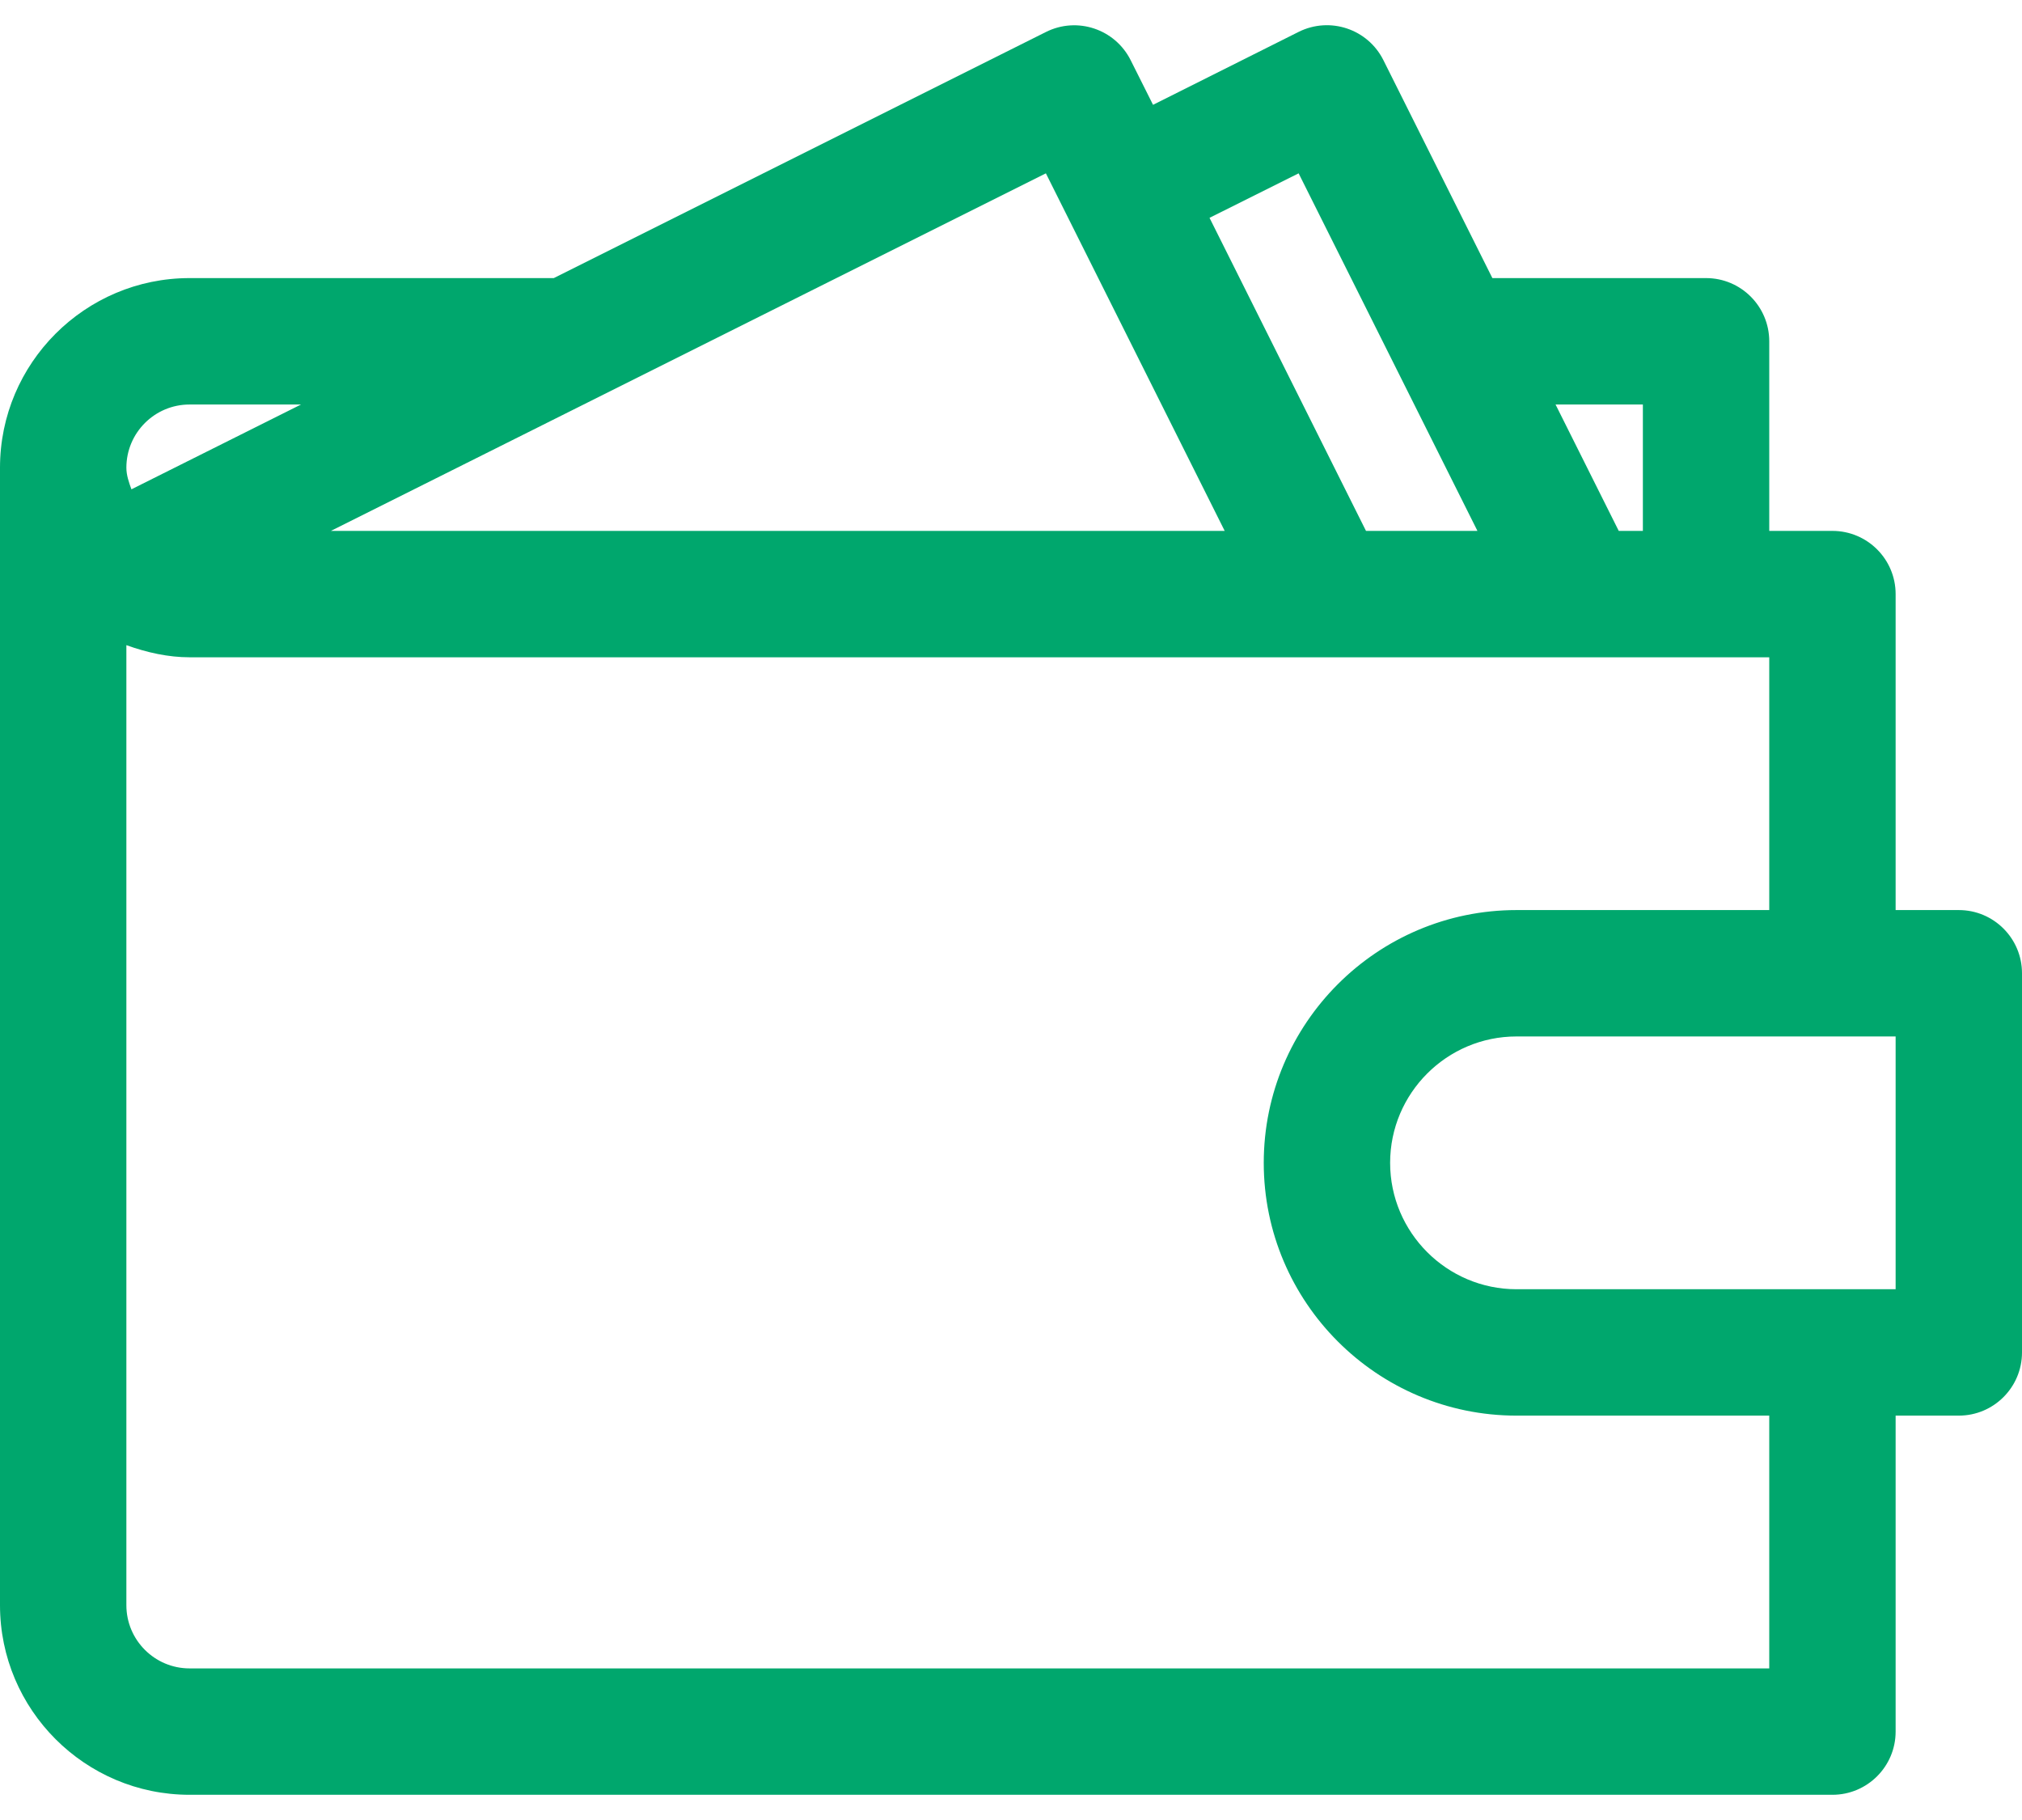
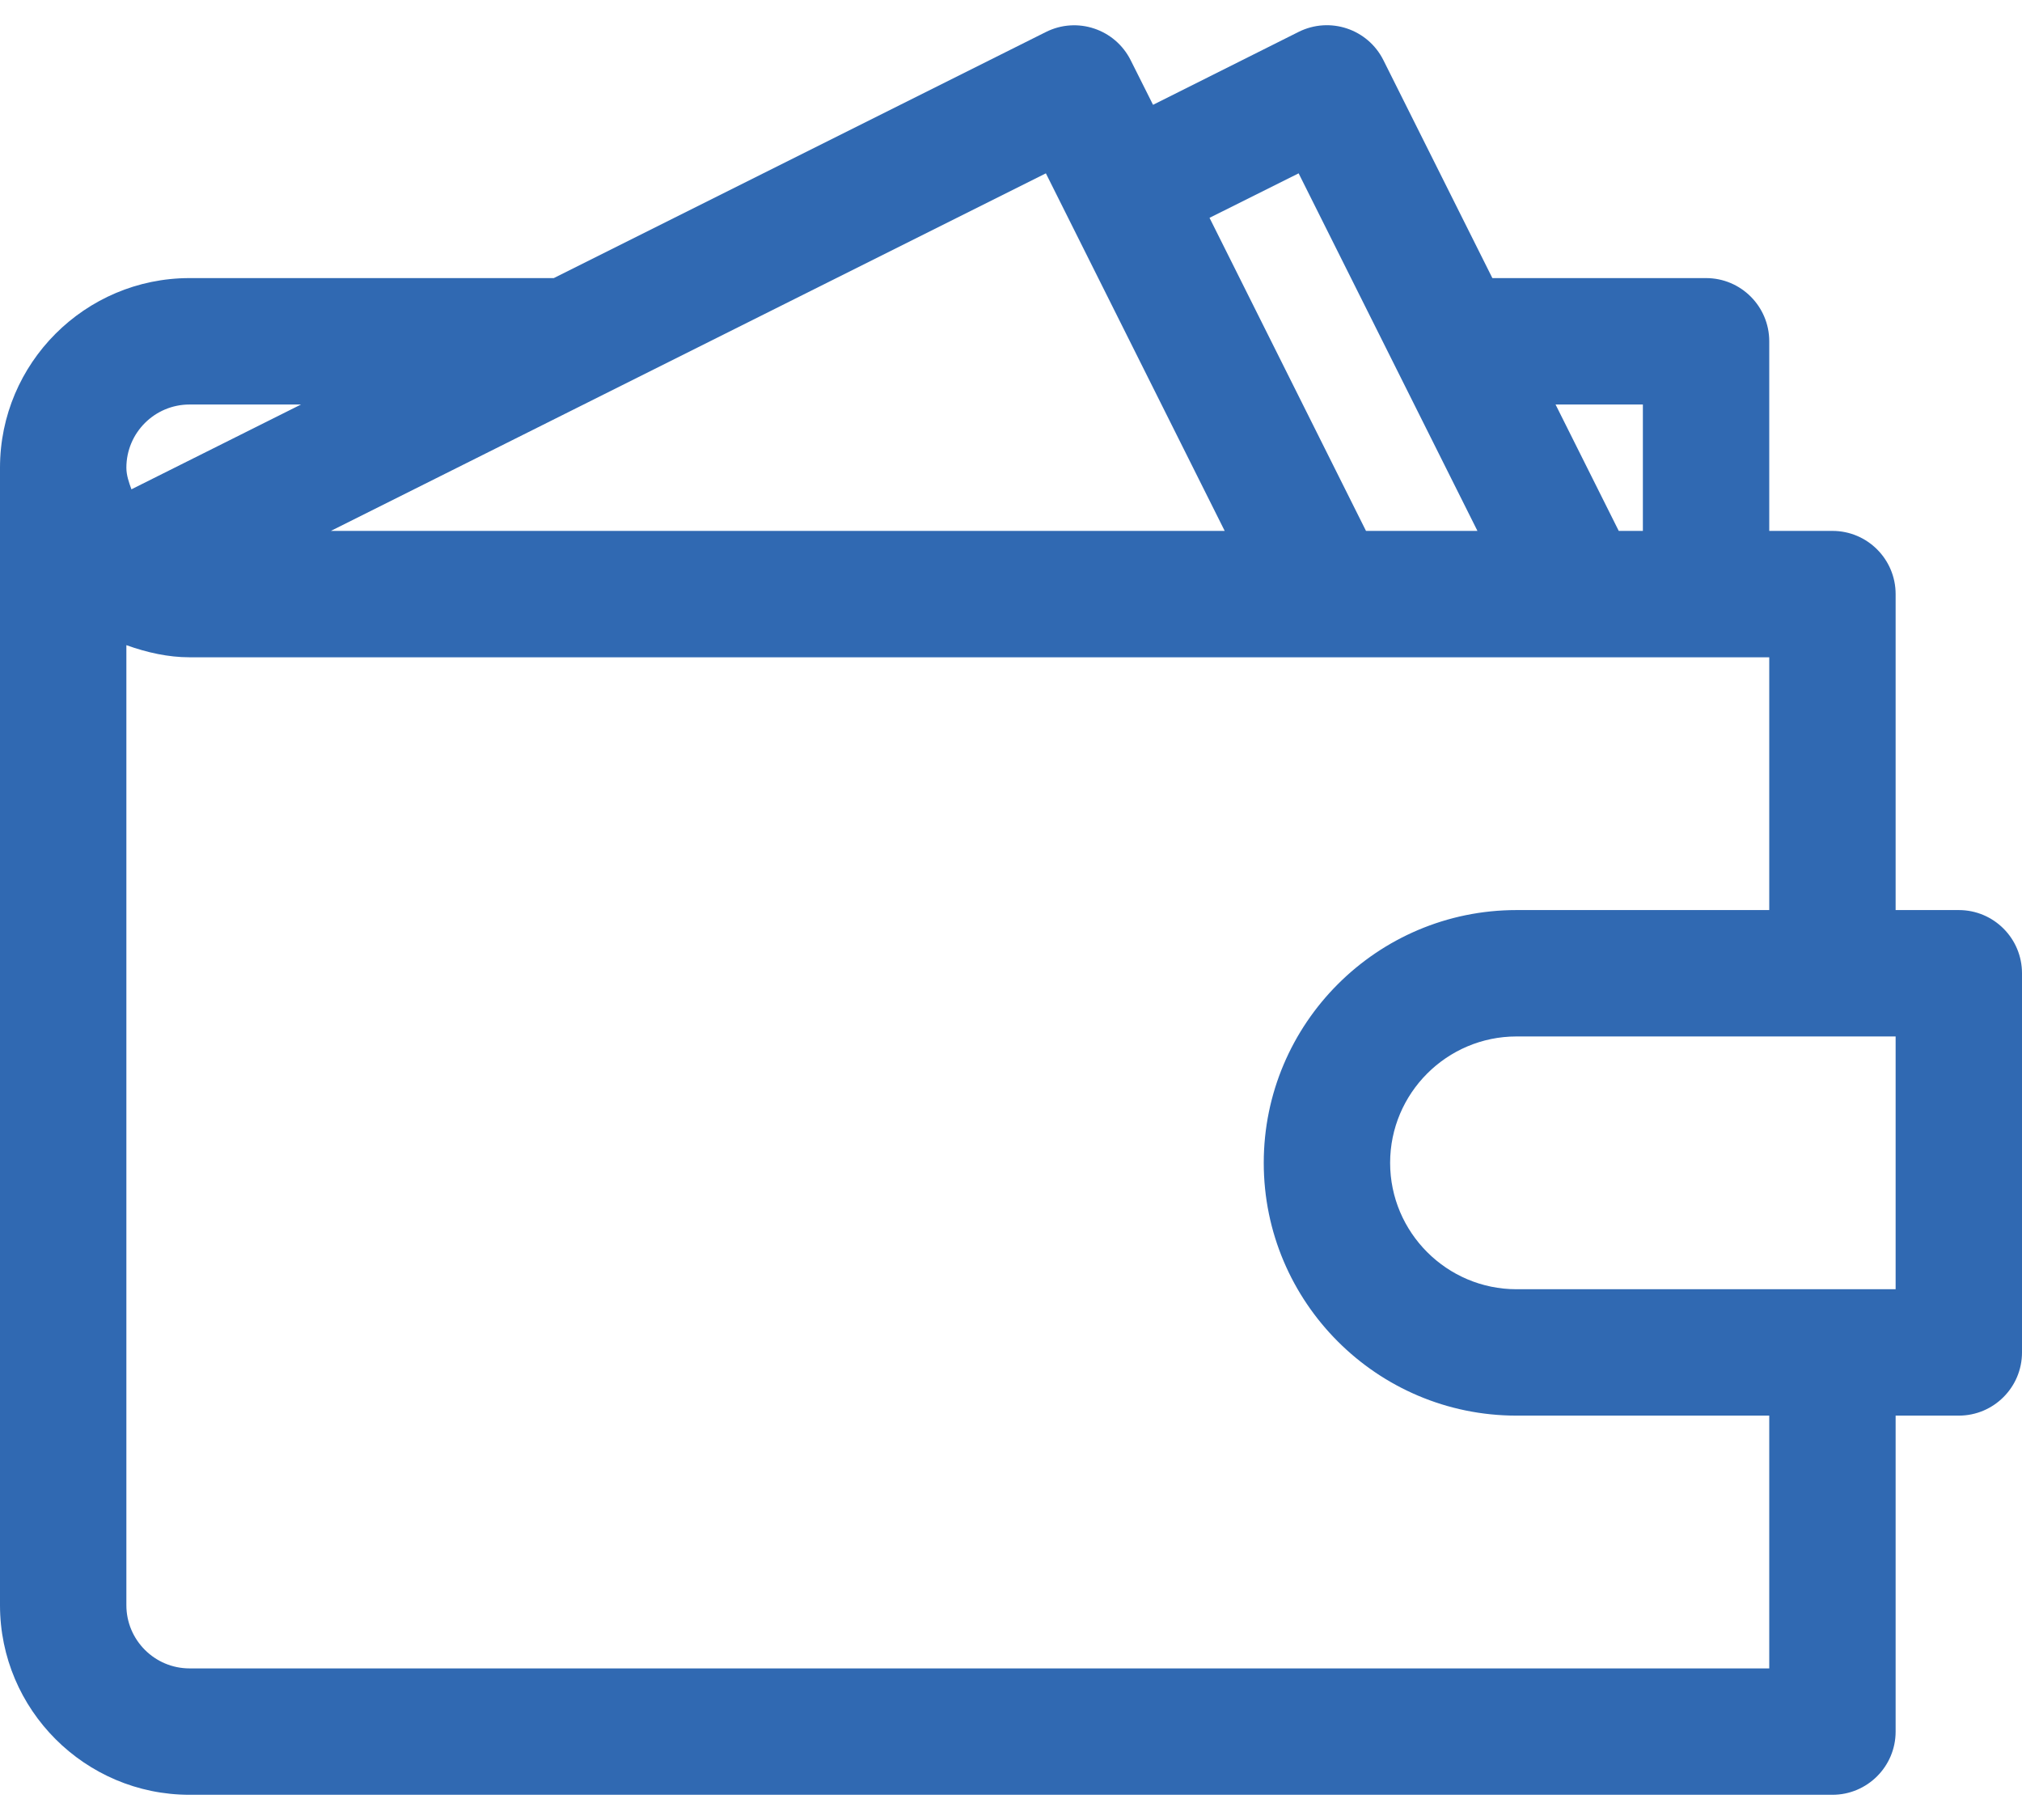
<svg xmlns="http://www.w3.org/2000/svg" width="60" height="54" viewBox="0 0 60 54" fill="none">
-   <path d="M58.125 27.002H56.25V17.627C56.25 16.591 55.41 15.752 54.375 15.752H52.5V10.127C52.5 9.091 51.66 8.251 50.625 8.251H44.284L41.051 1.786C40.586 0.856 39.461 0.485 38.535 0.946L34.215 3.11L33.551 1.786C33.086 0.86 31.961 0.485 31.035 0.95L16.433 8.251H5.625C2.524 8.251 0 10.775 0 13.877V47.627C0 50.728 2.524 53.252 5.625 53.252H54.375C55.41 53.252 56.25 52.411 56.25 51.377V42.002H58.125C59.16 42.002 60 41.161 60 40.127V28.877C60 27.841 59.16 27.002 58.125 27.002ZM48.75 12.002V15.752H48.034L46.159 12.002H48.75ZM38.535 5.143L43.841 15.752H40.534L35.891 6.463L38.535 5.143ZM31.035 5.143L36.341 15.752H9.818L31.035 5.143ZM5.625 12.002H8.932L3.9 14.518C3.825 14.312 3.75 14.101 3.75 13.877C3.75 12.841 4.59 12.002 5.625 12.002ZM52.5 49.502H5.625C4.59 49.502 3.75 48.661 3.75 47.627V19.142C4.365 19.363 4.995 19.502 5.625 19.502H52.5V27.002H45C40.864 27.002 37.5 30.365 37.5 34.502C37.5 38.638 40.864 42.002 45 42.002H52.5V49.502ZM56.25 38.252H45C42.934 38.252 41.25 36.568 41.25 34.502C41.25 32.435 42.934 30.752 45 30.752H56.25V38.252Z" fill="#00A76D" />
+   <path d="M58.125 27.002H56.25V17.627C56.25 16.591 55.41 15.752 54.375 15.752H52.5V10.127C52.5 9.091 51.66 8.251 50.625 8.251H44.284L41.051 1.786C40.586 0.856 39.461 0.485 38.535 0.946L34.215 3.11L33.551 1.786C33.086 0.86 31.961 0.485 31.035 0.95L16.433 8.251H5.625C2.524 8.251 0 10.775 0 13.877V47.627C0 50.728 2.524 53.252 5.625 53.252H54.375C55.41 53.252 56.25 52.411 56.25 51.377V42.002H58.125C59.16 42.002 60 41.161 60 40.127V28.877C60 27.841 59.16 27.002 58.125 27.002ZM48.75 12.002V15.752H48.034L46.159 12.002H48.75ZM38.535 5.143L43.841 15.752H40.534L35.891 6.463L38.535 5.143ZM31.035 5.143L36.341 15.752H9.818L31.035 5.143ZM5.625 12.002H8.932L3.9 14.518C3.825 14.312 3.75 14.101 3.75 13.877C3.75 12.841 4.59 12.002 5.625 12.002ZM52.5 49.502H5.625C4.59 49.502 3.75 48.661 3.75 47.627V19.142C4.365 19.363 4.995 19.502 5.625 19.502H52.5V27.002H45C40.864 27.002 37.5 30.365 37.5 34.502C37.5 38.638 40.864 42.002 45 42.002H52.5V49.502ZM56.25 38.252H45C42.934 38.252 41.25 36.568 41.25 34.502C41.25 32.435 42.934 30.752 45 30.752H56.25V38.252Z" fill="#3069b2" />
</svg>
